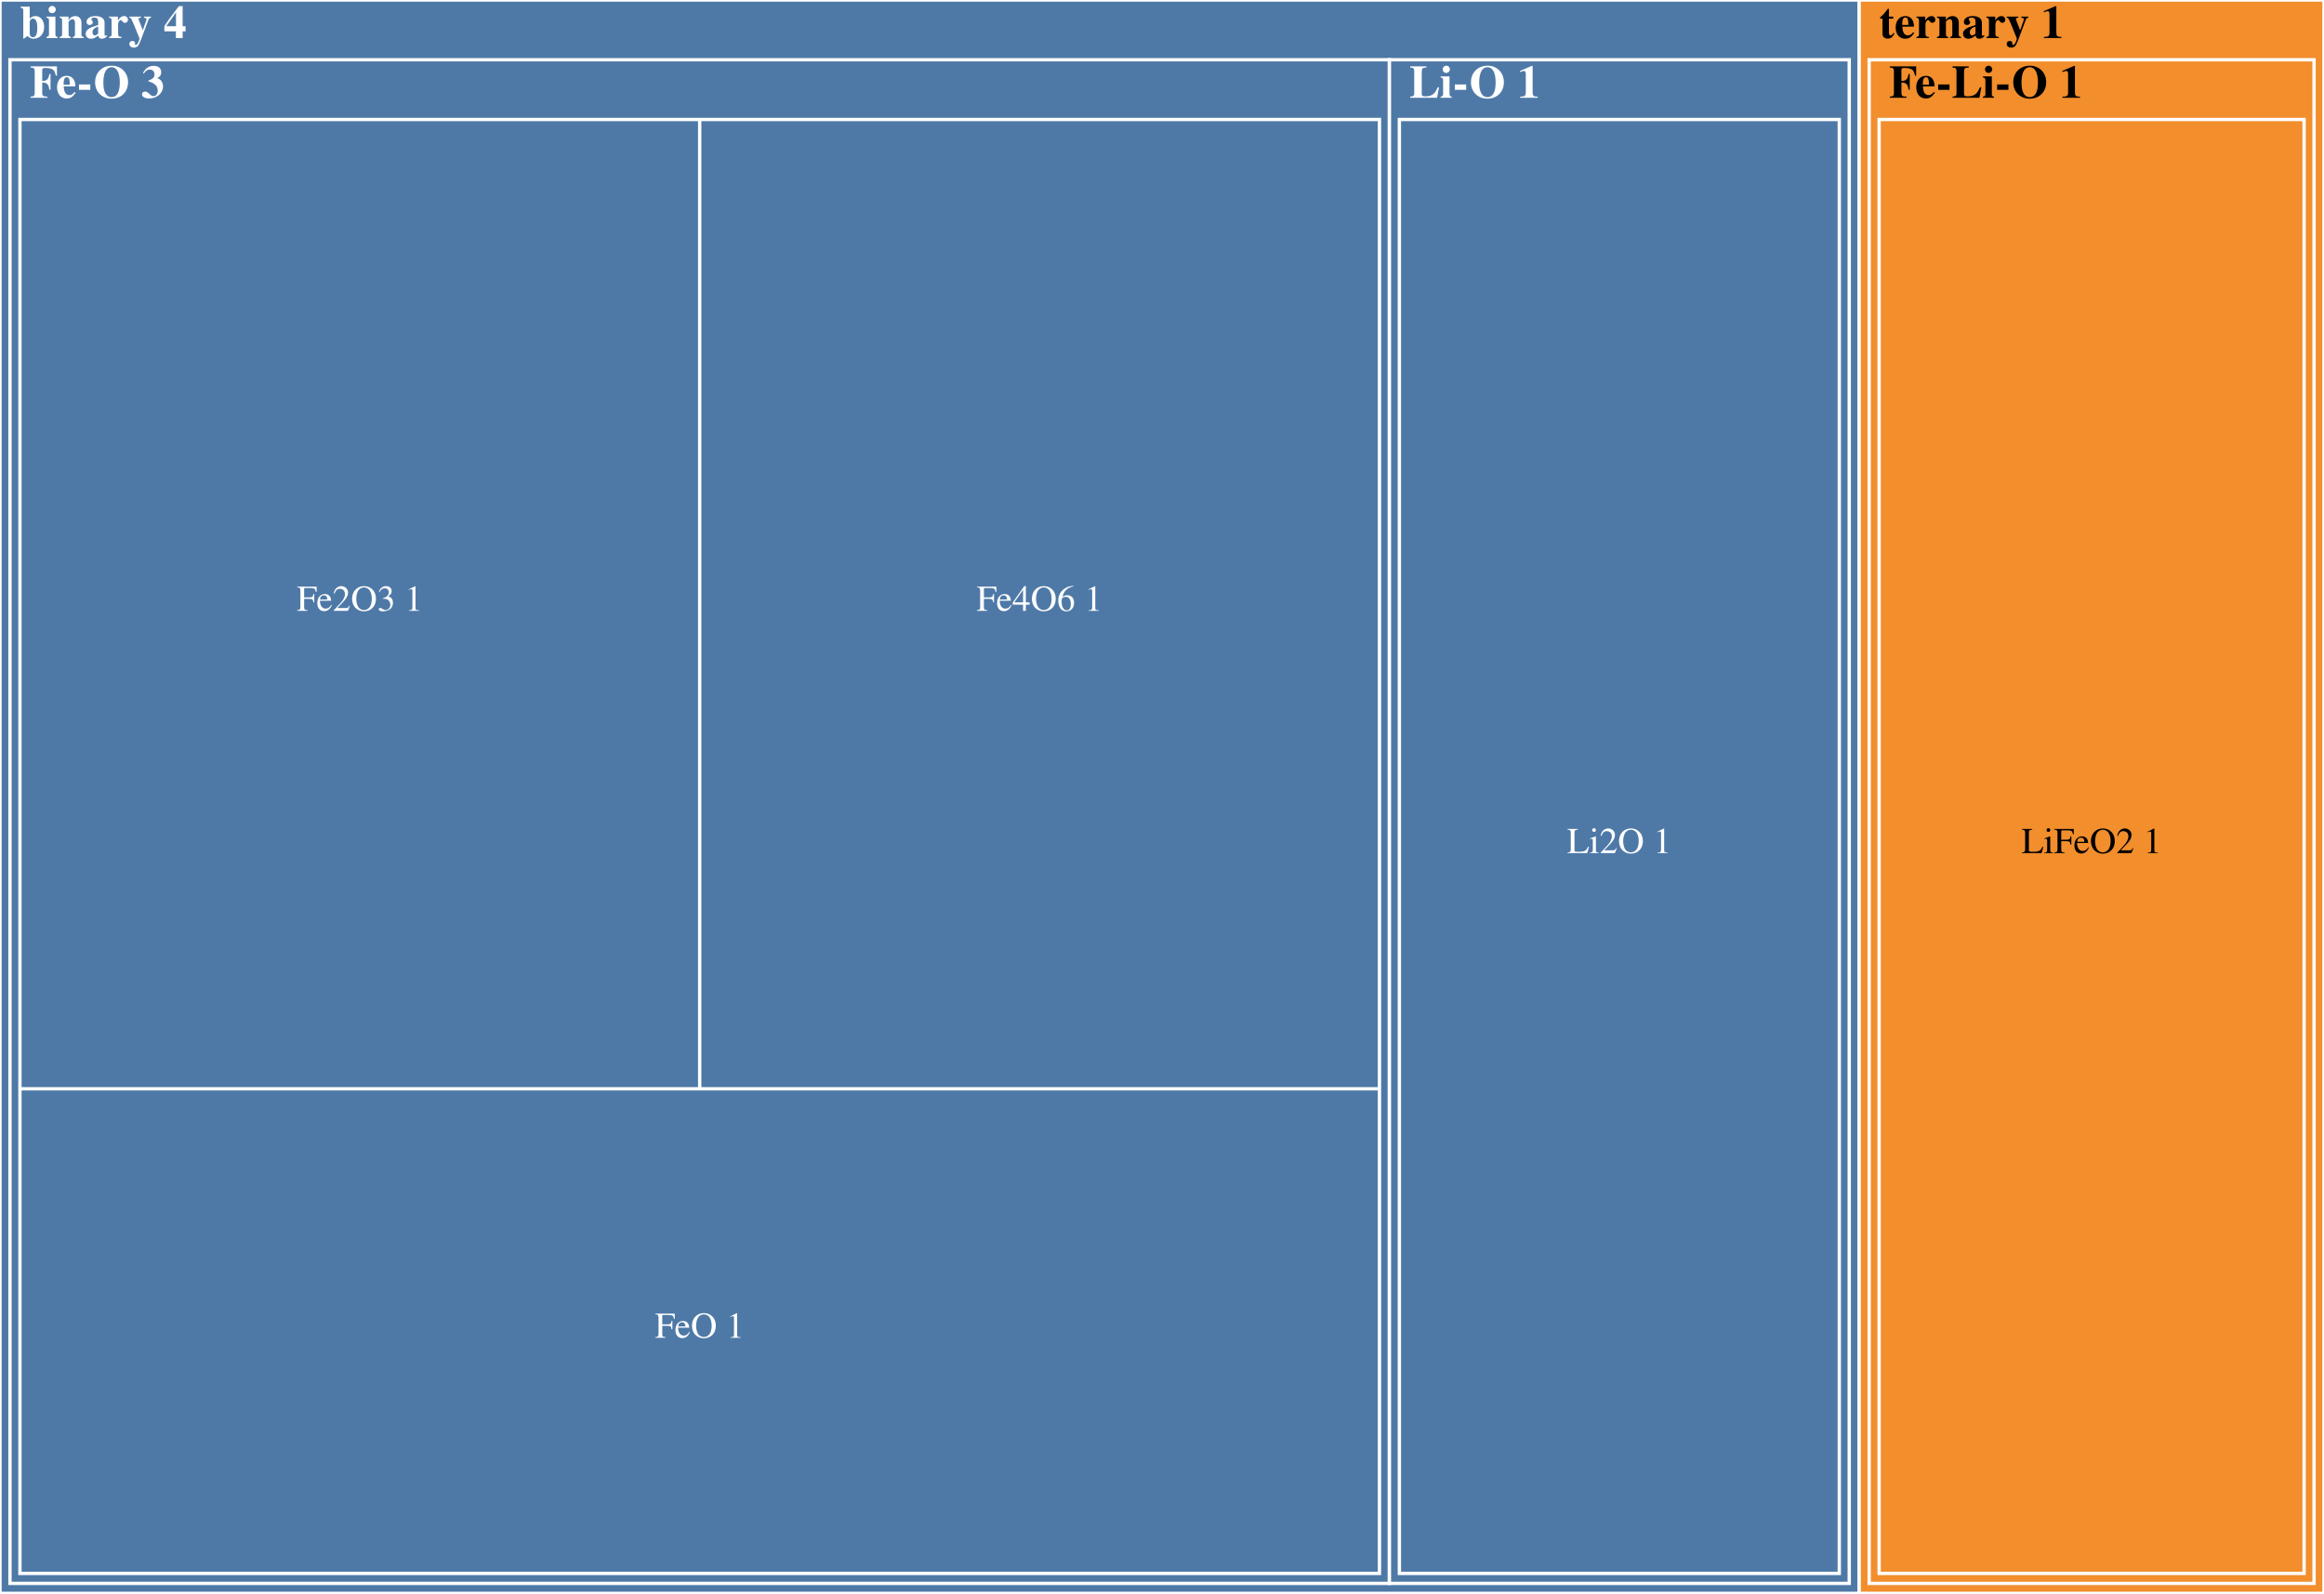
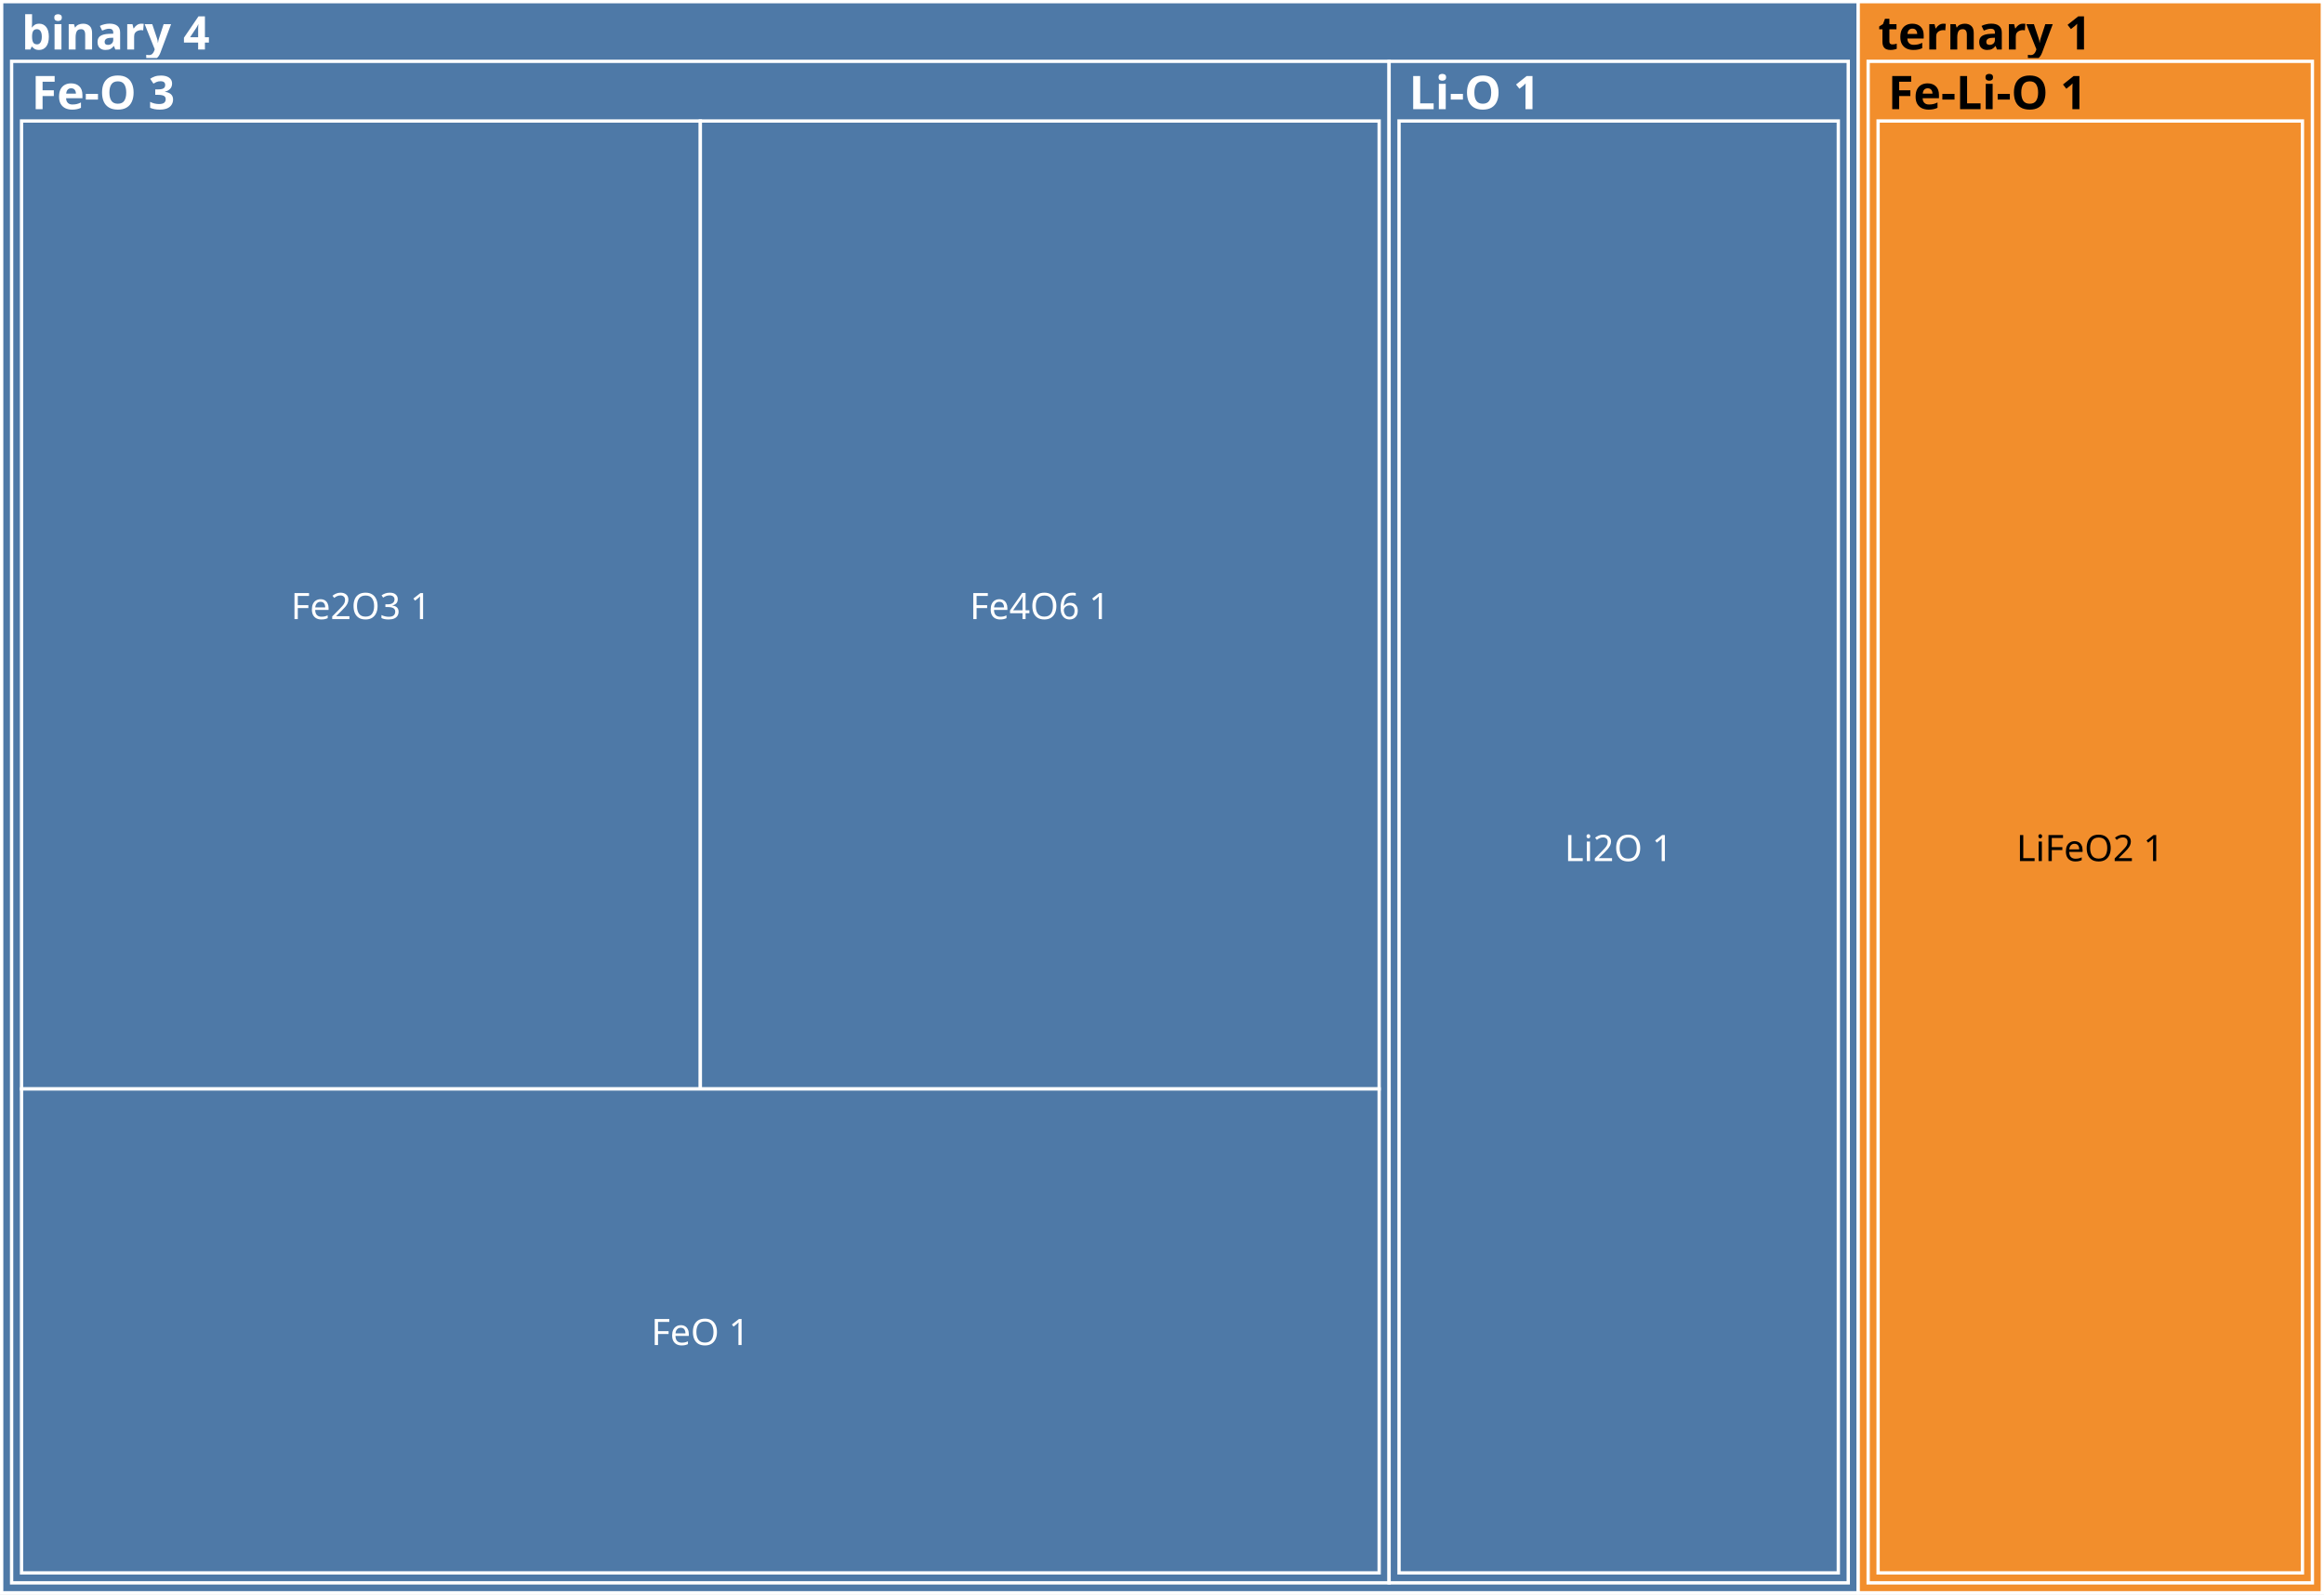
- <svg xmlns="http://www.w3.org/2000/svg" width="700" height="480" fill="#374151" aria-label="Treemap chart" color="#000" display="block" font-family="Times" font-size="11" font-weight="400" viewBox="0 0 700 480" word-spacing="0">
+ <svg xmlns="http://www.w3.org/2000/svg" viewBox="-0.5 -0.5 701 481" fill="rgb(55, 65, 81)" font-family="system-ui, sans-serif" font-size="11" width="701" height="481">
  <defs>
-     <clipPath id="a">
-       <path d="M1 1h558v16H1z" class="svelte-1blwn7z" />
+     <clipPath id="treemap-label-clip-c1-1">
+       <rect x="1" y="1" width="558" height="16" />
    </clipPath>
-     <clipPath id="b">
-       <path d="M4 19h413.5v16H4z" class="svelte-1blwn7z" />
+     <clipPath id="treemap-label-clip-c1-2">
+       <rect x="4" y="19" width="413.5" height="16" />
    </clipPath>
-     <clipPath id="c">
-       <path d="M7 37h202.75v290H7z" class="svelte-1blwn7z" />
+     <clipPath id="treemap-label-clip-c1-3">
+       <rect x="7" y="37" width="202.75" height="290" />
    </clipPath>
-     <clipPath id="d">
-       <path d="M211.75 37H414.5v290H211.75z" class="svelte-1blwn7z" />
+     <clipPath id="treemap-label-clip-c1-4">
+       <rect x="211.75" y="37" width="202.75" height="290" />
    </clipPath>
-     <clipPath id="e">
-       <path d="M7 329h407.5v144H7z" class="svelte-1blwn7z" />
+     <clipPath id="treemap-label-clip-c1-5">
+       <rect x="7" y="329" width="407.5" height="144" />
    </clipPath>
-     <clipPath id="f">
-       <path d="M419.5 19H556v16H419.5z" class="svelte-1blwn7z" />
+     <clipPath id="treemap-label-clip-c1-6">
+       <rect x="419.5" y="19" width="136.5" height="16" />
    </clipPath>
-     <clipPath id="g">
-       <path d="M422.5 37H553v436H422.5z" class="svelte-1blwn7z" />
+     <clipPath id="treemap-label-clip-c1-7">
+       <rect x="422.5" y="37" width="130.5" height="436" />
    </clipPath>
-     <clipPath id="h">
-       <path d="M561 1h138v16H561z" class="svelte-1blwn7z" />
+     <clipPath id="treemap-label-clip-c1-8">
+       <rect x="561" y="1" width="138" height="16" />
    </clipPath>
-     <clipPath id="i">
-       <path d="M564 19h132v16H564z" class="svelte-1blwn7z" />
+     <clipPath id="treemap-label-clip-c1-9">
+       <rect x="564" y="19" width="132" height="16" />
    </clipPath>
-     <clipPath id="j">
-       <path d="M567 37h126v436H567z" class="svelte-1blwn7z" />
+     <clipPath id="treemap-label-clip-c1-10">
+       <rect x="567" y="37" width="126" height="436" />
    </clipPath>
  </defs>
-   <g stroke="#fff" class="cells svelte-1blwn7z">
-     <path fill="#4e79a7" d="M0 0h560v480H0z" class="svelte-1blwn7z" />
-     <path fill="#4e79a7" d="M3 18h415.5v459H3z" class="svelte-1blwn7z" />
-     <path fill="#4e79a7" d="M6 36h204.75v292H6zm204.75 0H415.5v292H210.75zM6 328h409.5v146H6zM418.5 18H557v459H418.5z" class="svelte-1blwn7z" />
-     <path fill="#4e79a7" d="M421.5 36H554v438H421.5z" class="svelte-1blwn7z" />
-     <path fill="#f28e2c" d="M560 0h140v480H560z" class="svelte-1blwn7z" />
-     <path fill="#f28e2c" d="M563 18h134v459H563z" class="svelte-1blwn7z" />
-     <path fill="#f28e2c" d="M566 36h128v438H566z" class="svelte-1blwn7z" />
-   </g>
-   <g clip-path="url(&quot;#a&quot;)">
-     <text x="6" y="9" fill="#fff" class="cell-label header svelte-1blwn7z" display="block" dominant-baseline="central" font-size="14" font-weight="600">
-       <tspan x="6" y="9" class="svelte-1blwn7z">binary 4</tspan>
-     </text>
-   </g>
-   <g clip-path="url(&quot;#b&quot;)">
-     <text x="9" y="27" fill="#fff" class="cell-label header svelte-1blwn7z" display="block" dominant-baseline="central" font-size="14" font-weight="600">
-       <tspan x="9" y="27" class="svelte-1blwn7z">Fe-O 3</tspan>
-     </text>
-   </g>
-   <g clip-path="url(&quot;#c&quot;)">
-     <text x="108.38" y="182" fill="#fff" class="cell-label svelte-1blwn7z" display="block" dominant-baseline="central" text-anchor="middle">
-       <tspan x="108.38" y="182" class="svelte-1blwn7z">Fe2O3 1</tspan>
-     </text>
-   </g>
-   <g clip-path="url(&quot;#d&quot;)">
-     <text x="313.13" y="182" fill="#fff" class="cell-label svelte-1blwn7z" display="block" dominant-baseline="central" text-anchor="middle">
-       <tspan x="313.13" y="182" class="svelte-1blwn7z">Fe4O6 1</tspan>
-     </text>
-   </g>
-   <g clip-path="url(&quot;#e&quot;)">
-     <text x="210.75" y="401" fill="#fff" class="cell-label svelte-1blwn7z" display="block" dominant-baseline="central" text-anchor="middle">
-       <tspan x="210.75" y="401" class="svelte-1blwn7z">FeO 1</tspan>
-     </text>
-   </g>
-   <g clip-path="url(&quot;#f&quot;)">
-     <text x="424.5" y="27" fill="#fff" class="cell-label header svelte-1blwn7z" display="block" dominant-baseline="central" font-size="14" font-weight="600">
-       <tspan x="424.5" y="27" class="svelte-1blwn7z">Li-O 1</tspan>
-     </text>
-   </g>
-   <g clip-path="url(&quot;#g&quot;)">
-     <text x="487.75" y="255" fill="#fff" class="cell-label svelte-1blwn7z" display="block" dominant-baseline="central" text-anchor="middle">
-       <tspan x="487.75" y="255" class="svelte-1blwn7z">Li2O 1</tspan>
-     </text>
-   </g>
-   <g clip-path="url(&quot;#h&quot;)">
-     <text x="566" y="9" fill="#000" class="cell-label header svelte-1blwn7z" display="block" dominant-baseline="central" font-size="14" font-weight="600">
-       <tspan x="566" y="9" class="svelte-1blwn7z">ternary 1</tspan>
-     </text>
-   </g>
-   <g clip-path="url(&quot;#i&quot;)">
-     <text x="569" y="27" fill="#000" class="cell-label header svelte-1blwn7z" display="block" dominant-baseline="central" font-size="14" font-weight="600">
-       <tspan x="569" y="27" class="svelte-1blwn7z">Fe-Li-O 1</tspan>
-     </text>
-   </g>
-   <g clip-path="url(&quot;#j&quot;)">
-     <text x="630" y="255" fill="#000" class="cell-label svelte-1blwn7z" display="block" dominant-baseline="central" text-anchor="middle">
-       <tspan x="630" y="255" class="svelte-1blwn7z">LiFeO2 1</tspan>
-     </text>
+   <g transform="translate(0, 0)">
+     <g class="cells">
+       <rect x="0" y="0" width="560" height="480" fill="rgb(78, 121, 167)" stroke="rgb(255, 255, 255)" />
+       <rect x="3" y="18" width="415.5" height="459" fill="rgb(78, 121, 167)" stroke="rgb(255, 255, 255)" />
+       <rect x="6" y="36" width="204.75" height="292" fill="rgb(78, 121, 167)" stroke="rgb(255, 255, 255)" />
+       <rect x="210.75" y="36" width="204.75" height="292" fill="rgb(78, 121, 167)" stroke="rgb(255, 255, 255)" />
+       <rect x="6" y="328" width="409.5" height="146" fill="rgb(78, 121, 167)" stroke="rgb(255, 255, 255)" />
+       <rect x="418.5" y="18" width="138.5" height="459" fill="rgb(78, 121, 167)" stroke="rgb(255, 255, 255)" />
+       <rect x="421.5" y="36" width="132.5" height="438" fill="rgb(78, 121, 167)" stroke="rgb(255, 255, 255)" />
+       <rect x="560" y="0" width="140" height="480" fill="rgb(242, 142, 44)" stroke="rgb(255, 255, 255)" />
+       <rect x="563" y="18" width="134" height="459" fill="rgb(242, 142, 44)" stroke="rgb(255, 255, 255)" />
+       <rect x="566" y="36" width="128" height="438" fill="rgb(242, 142, 44)" stroke="rgb(255, 255, 255)" />
+     </g>
+     <g>
+       <g clip-path="url(#treemap-label-clip-c1-1)">
+         <text dominant-baseline="central" class="cell-label header" x="6" y="9" fill="rgb(255, 255, 255)" font-size="14" font-weight="600">
+           <tspan x="6" y="9">binary 4</tspan>
+         </text>
+       </g>
+       <g clip-path="url(#treemap-label-clip-c1-2)">
+         <text dominant-baseline="central" class="cell-label header" x="9" y="27" fill="rgb(255, 255, 255)" font-size="14" font-weight="600">
+           <tspan x="9" y="27">Fe-O 3</tspan>
+         </text>
+       </g>
+       <g clip-path="url(#treemap-label-clip-c1-3)">
+         <text dominant-baseline="central" class="cell-label" x="108.38" y="182" fill="rgb(255, 255, 255)" text-anchor="middle">
+           <tspan x="108.38" y="182">Fe2O3 1</tspan>
+         </text>
+       </g>
+       <g clip-path="url(#treemap-label-clip-c1-4)">
+         <text dominant-baseline="central" class="cell-label" x="313.13" y="182" fill="rgb(255, 255, 255)" text-anchor="middle">
+           <tspan x="313.13" y="182">Fe4O6 1</tspan>
+         </text>
+       </g>
+       <g clip-path="url(#treemap-label-clip-c1-5)">
+         <text dominant-baseline="central" class="cell-label" x="210.75" y="401" fill="rgb(255, 255, 255)" text-anchor="middle">
+           <tspan x="210.75" y="401">FeO 1</tspan>
+         </text>
+       </g>
+       <g clip-path="url(#treemap-label-clip-c1-6)">
+         <text dominant-baseline="central" class="cell-label header" x="424.5" y="27" fill="rgb(255, 255, 255)" font-size="14" font-weight="600">
+           <tspan x="424.5" y="27">Li-O 1</tspan>
+         </text>
+       </g>
+       <g clip-path="url(#treemap-label-clip-c1-7)">
+         <text dominant-baseline="central" class="cell-label" x="487.75" y="255" fill="rgb(255, 255, 255)" text-anchor="middle">
+           <tspan x="487.75" y="255">Li2O 1</tspan>
+         </text>
+       </g>
+       <g clip-path="url(#treemap-label-clip-c1-8)">
+         <text dominant-baseline="central" class="cell-label header" x="566" y="9" fill="rgb(0, 0, 0)" font-size="14" font-weight="600">
+           <tspan x="566" y="9">ternary 1</tspan>
+         </text>
+       </g>
+       <g clip-path="url(#treemap-label-clip-c1-9)">
+         <text dominant-baseline="central" class="cell-label header" x="569" y="27" fill="rgb(0, 0, 0)" font-size="14" font-weight="600">
+           <tspan x="569" y="27">Fe-Li-O 1</tspan>
+         </text>
+       </g>
+       <g clip-path="url(#treemap-label-clip-c1-10)">
+         <text dominant-baseline="central" class="cell-label" x="630" y="255" fill="rgb(0, 0, 0)" text-anchor="middle">
+           <tspan x="630" y="255">LiFeO2 1</tspan>
+         </text>
+       </g>
+     </g>
  </g>
</svg>
